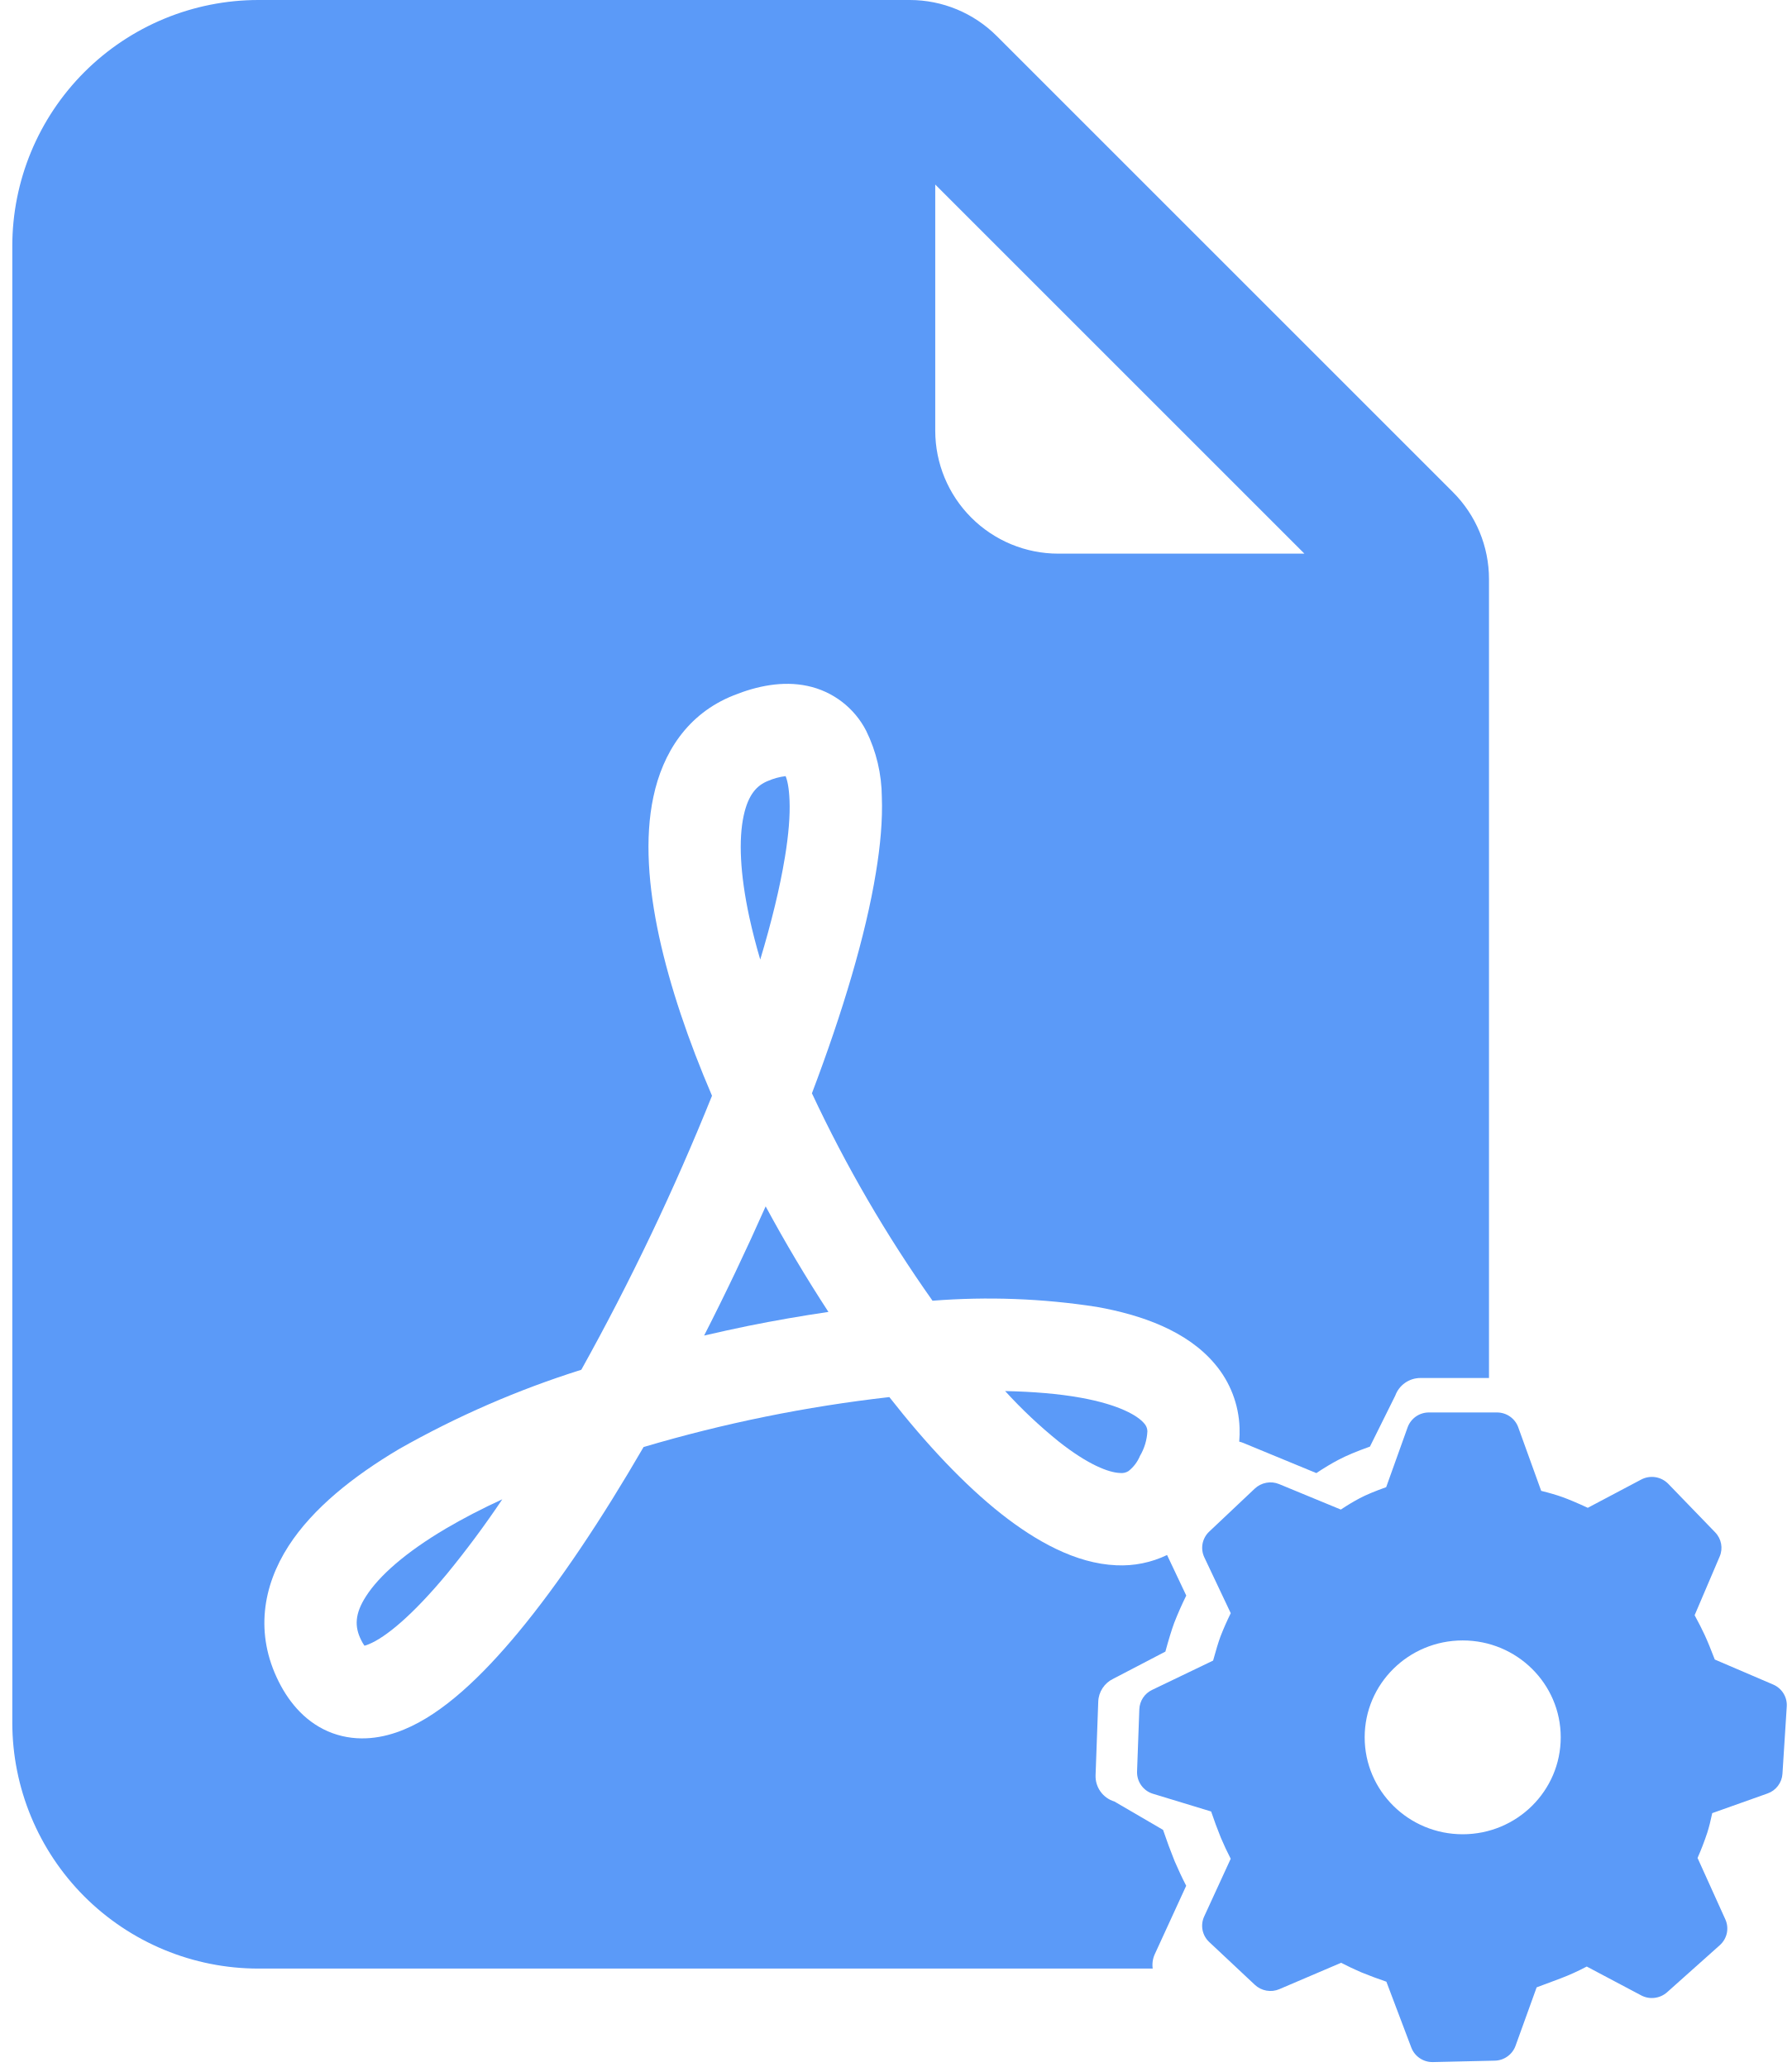
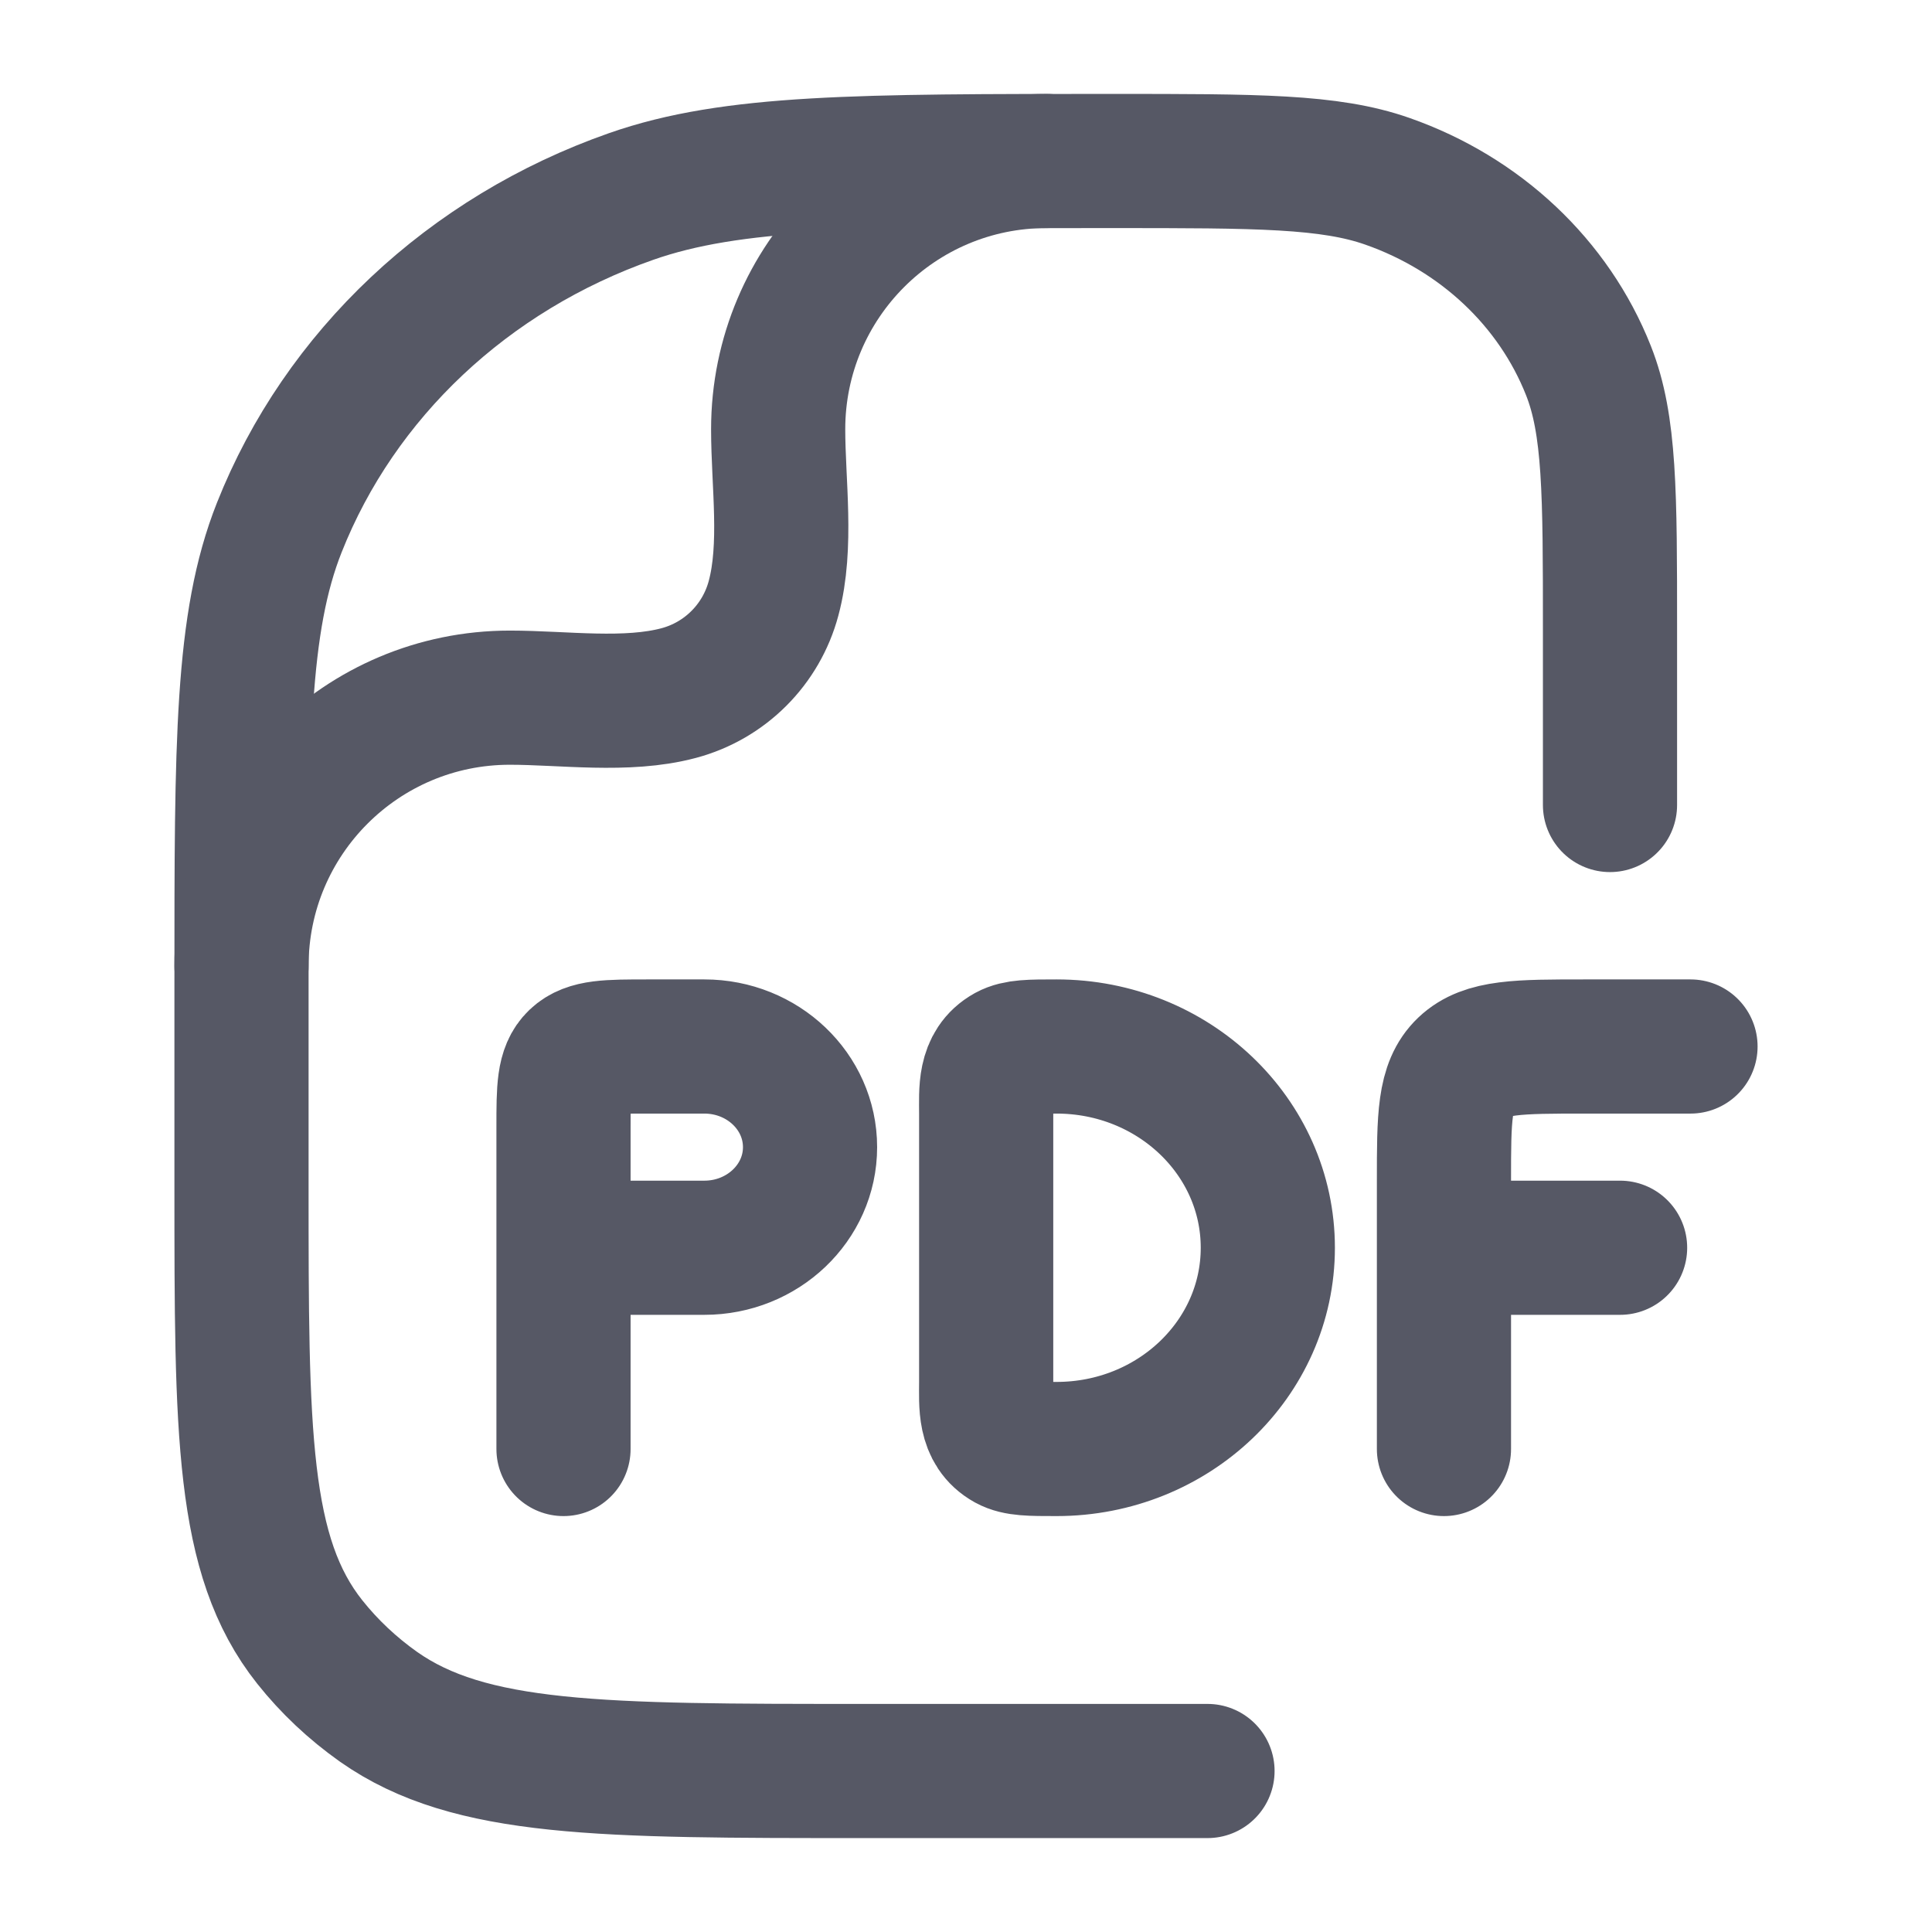
- <svg xmlns="http://www.w3.org/2000/svg" width="52" height="60" viewBox="0 0 52 60" fill="none">
-   <path d="M12.939 44.371C13.439 44.078 13.985 43.793 14.578 43.521C14.077 44.268 13.541 44.99 12.971 45.686C11.971 46.889 11.193 47.529 10.703 47.728C10.663 47.746 10.621 47.76 10.578 47.771C10.543 47.722 10.511 47.669 10.485 47.614C10.285 47.221 10.293 46.843 10.628 46.328C11.007 45.739 11.768 45.064 12.939 44.371ZM21.707 38.489C21.282 38.578 20.86 38.668 20.435 38.768C21.065 37.534 21.66 36.284 22.221 35.018C22.786 36.064 23.393 37.086 24.043 38.082C23.267 38.196 22.485 38.332 21.707 38.489ZM30.725 41.843C30.17 41.395 29.651 40.906 29.171 40.379C29.985 40.396 30.721 40.457 31.357 40.571C32.489 40.775 33.021 41.096 33.207 41.318C33.265 41.38 33.298 41.461 33.3 41.546C33.287 41.798 33.214 42.043 33.085 42.261C33.013 42.435 32.898 42.587 32.75 42.703C32.676 42.749 32.589 42.768 32.503 42.757C32.182 42.746 31.582 42.521 30.725 41.843ZM22.778 24.893C22.635 25.764 22.392 26.764 22.064 27.854C21.943 27.446 21.837 27.033 21.746 26.618C21.475 25.357 21.435 24.368 21.582 23.682C21.718 23.05 21.975 22.796 22.282 22.671C22.447 22.599 22.621 22.551 22.8 22.529C22.846 22.636 22.9 22.857 22.914 23.236C22.932 23.671 22.889 24.225 22.778 24.896V24.893Z" fill="#5B9AF8" />
-   <path fill-rule="evenodd" clip-rule="evenodd" d="M26.404 0H7.5C5.606 0 3.789 0.753 2.449 2.092C1.11 3.432 0.357 5.248 0.357 7.143V50C0.357 51.894 1.11 53.711 2.449 55.051C3.789 56.39 5.606 57.143 7.5 57.143H33.454C33.434 57 33.455 56.854 33.516 56.722L34.426 54.739C34.305 54.504 34.193 54.264 34.089 54.021C33.969 53.723 33.858 53.422 33.755 53.117L32.342 52.293C32.18 52.244 32.038 52.143 31.94 52.006C31.841 51.868 31.79 51.702 31.796 51.532L31.874 49.392C31.879 49.252 31.923 49.117 32 49C32.077 48.883 32.184 48.79 32.311 48.73L33.822 47.942C33.919 47.586 34.004 47.31 34.078 47.108C34.183 46.839 34.3 46.574 34.428 46.315L33.871 45.138C33.414 45.358 32.907 45.461 32.396 45.436C31.214 45.386 30.061 44.732 29.061 43.946C27.989 43.1 26.882 41.921 25.811 40.554C23.395 40.828 21.009 41.313 18.678 42.004C17.471 44.086 16.221 45.964 15.032 47.396C13.993 48.646 12.861 49.739 11.725 50.204C11.125 50.454 10.393 50.579 9.653 50.311C8.911 50.039 8.411 49.457 8.089 48.814C7.393 47.425 7.625 46.039 8.375 44.875C9.082 43.779 10.257 42.85 11.579 42.064C13.257 41.112 15.031 40.34 16.871 39.761C18.301 37.191 19.567 34.535 20.664 31.807C19.979 30.211 19.443 28.632 19.128 27.182C18.821 25.754 18.703 24.339 18.964 23.125C19.232 21.864 19.943 20.721 21.289 20.186C21.971 19.911 22.714 19.757 23.436 19.911C23.799 19.988 24.14 20.145 24.434 20.37C24.729 20.596 24.97 20.884 25.139 21.214C25.433 21.812 25.588 22.469 25.593 23.136C25.618 23.807 25.55 24.55 25.421 25.329C25.125 27.15 24.457 29.379 23.564 31.736C24.549 33.843 25.721 35.858 27.064 37.757C28.655 37.632 30.255 37.691 31.832 37.936C33.132 38.168 34.453 38.632 35.261 39.596C35.701 40.115 35.952 40.767 35.975 41.446C35.98 41.581 35.976 41.714 35.965 41.847C36.007 41.857 36.048 41.87 36.088 41.887L38.203 42.76C38.437 42.604 38.649 42.478 38.841 42.377C39.069 42.255 39.374 42.129 39.759 41.991L40.494 40.511C40.548 40.361 40.648 40.232 40.779 40.14C40.909 40.049 41.065 40 41.225 40H43.214V16.811C43.214 15.864 42.838 14.955 42.168 14.286L28.928 1.046C28.259 0.377 27.351 0 26.404 0ZM42.951 47.297C42.767 47.266 42.577 47.25 42.384 47.25C42.184 47.25 41.989 47.267 41.799 47.3C42.287 47.407 42.7 47.446 42.951 47.297ZM27.143 12.5V5.357L37.857 16.071H30.714C29.767 16.071 28.859 15.695 28.189 15.025C27.519 14.356 27.143 13.447 27.143 12.5Z" fill="#5B9AF8" />
-   <path d="M43.445 41C43.722 41 43.97 41.172 44.063 41.431L44.729 43.276C44.968 43.335 45.172 43.395 45.346 43.457C45.535 43.525 45.779 43.628 46.081 43.768L47.631 42.948C47.758 42.881 47.903 42.857 48.044 42.879C48.185 42.901 48.316 42.969 48.416 43.071L49.779 44.481C49.96 44.669 50.011 44.943 49.909 45.182L49.182 46.886C49.303 47.108 49.399 47.297 49.472 47.456C49.552 47.628 49.65 47.866 49.767 48.172L51.461 48.898C51.715 49.007 51.873 49.261 51.856 49.534L51.731 51.49C51.723 51.617 51.677 51.739 51.6 51.84C51.523 51.942 51.418 52.018 51.298 52.06L49.693 52.631C49.647 52.852 49.599 53.042 49.548 53.202C49.466 53.45 49.372 53.693 49.267 53.932L50.073 55.714C50.13 55.839 50.145 55.979 50.117 56.114C50.088 56.248 50.017 56.37 49.915 56.462L48.382 57.831C48.281 57.92 48.155 57.977 48.02 57.993C47.886 58.01 47.751 57.984 47.631 57.921L46.051 57.084C45.804 57.215 45.549 57.331 45.287 57.43L44.597 57.688L43.984 59.386C43.939 59.51 43.857 59.617 43.749 59.694C43.642 59.771 43.513 59.814 43.381 59.816L41.59 59.857C41.454 59.861 41.32 59.822 41.207 59.746C41.094 59.671 41.007 59.562 40.959 59.435L40.236 57.524C39.99 57.44 39.746 57.349 39.505 57.251C39.308 57.166 39.113 57.073 38.922 56.975L37.131 57.74C37.013 57.791 36.883 57.806 36.756 57.783C36.63 57.761 36.513 57.703 36.419 57.615L35.093 56.371C34.995 56.279 34.928 56.158 34.901 56.026C34.875 55.893 34.891 55.756 34.947 55.633L35.718 53.955C35.615 53.756 35.52 53.553 35.433 53.347C35.331 53.096 35.237 52.84 35.15 52.583L33.462 52.069C33.325 52.028 33.206 51.942 33.122 51.825C33.038 51.709 32.996 51.568 33 51.425L33.066 49.614C33.071 49.496 33.108 49.381 33.173 49.282C33.238 49.184 33.329 49.105 33.436 49.054L35.207 48.203C35.289 47.903 35.36 47.669 35.423 47.498C35.512 47.27 35.611 47.046 35.719 46.827L34.952 45.205C34.894 45.082 34.876 44.944 34.901 44.81C34.927 44.676 34.994 44.553 35.093 44.46L36.417 43.21C36.51 43.123 36.626 43.064 36.752 43.041C36.877 43.017 37.006 43.031 37.124 43.08L38.914 43.819C39.112 43.687 39.291 43.581 39.453 43.495C39.646 43.392 39.905 43.285 40.23 43.169L40.852 41.433C40.898 41.306 40.982 41.196 41.093 41.118C41.204 41.041 41.336 41 41.471 41H43.445ZM42.451 47.618C40.88 47.618 39.606 48.877 39.606 50.43C39.606 51.984 40.88 53.244 42.451 53.244C44.022 53.244 45.296 51.984 45.296 50.43C45.296 48.877 44.023 47.618 42.451 47.618Z" fill="#5B9AF8" />
+ <svg xmlns="http://www.w3.org/2000/svg" width="18" height="18" viewBox="0 0 18 18" fill="none">
+   <path d="M5.25 13.5V11.625M5.25 11.625V10.5C5.25 10.146 5.25 9.97 5.365 9.86C5.481 9.75 5.666 9.75 6.037 9.75H6.562C7.106 9.75 7.547 10.17 7.547 10.688C7.547 11.205 7.106 11.625 6.562 11.625H5.25ZM15.75 9.75H14.766C14.147 9.75 13.838 9.75 13.645 9.933C13.453 10.116 13.453 10.411 13.453 11V11.625M13.453 13.5V11.625M13.453 11.625H15.094M11.812 11.625C11.812 12.661 10.931 13.5 9.844 13.5C9.598 13.5 9.476 13.5 9.384 13.45C9.166 13.329 9.188 13.086 9.188 12.875V10.375C9.188 10.164 9.166 9.921 9.384 9.8C9.476 9.75 9.598 9.75 9.844 9.75C10.931 9.75 11.812 10.589 11.812 11.625Z" stroke="#565865" stroke-width="1.25" stroke-linecap="round" stroke-linejoin="round" />
+   <path d="M11.25 16.5H8.045C5.6 16.5 4.377 16.5 3.527 15.902C3.284 15.73 3.068 15.527 2.886 15.298C2.25 14.498 2.25 13.348 2.25 11.046V9.136C2.25 6.914 2.25 5.803 2.602 4.915C3.167 3.489 4.363 2.363 5.879 1.831C6.822 1.5 8.002 1.5 10.364 1.5C11.713 1.5 12.388 1.5 12.926 1.689C13.793 1.993 14.476 2.636 14.799 3.452C15 3.959 15 4.594 15 5.864V7.5" stroke="#565865" stroke-width="1.25" stroke-linecap="round" stroke-linejoin="round" />
+   <path d="M2.25 9C2.25 7.619 3.369 6.5 4.75 6.5C5.249 6.5 5.838 6.587 6.324 6.457C6.755 6.342 7.092 6.005 7.207 5.574C7.338 5.088 7.25 4.499 7.25 4C7.25 2.619 8.369 1.5 9.75 1.5" stroke="#565865" stroke-width="1.25" stroke-linecap="round" stroke-linejoin="round" />
</svg>
